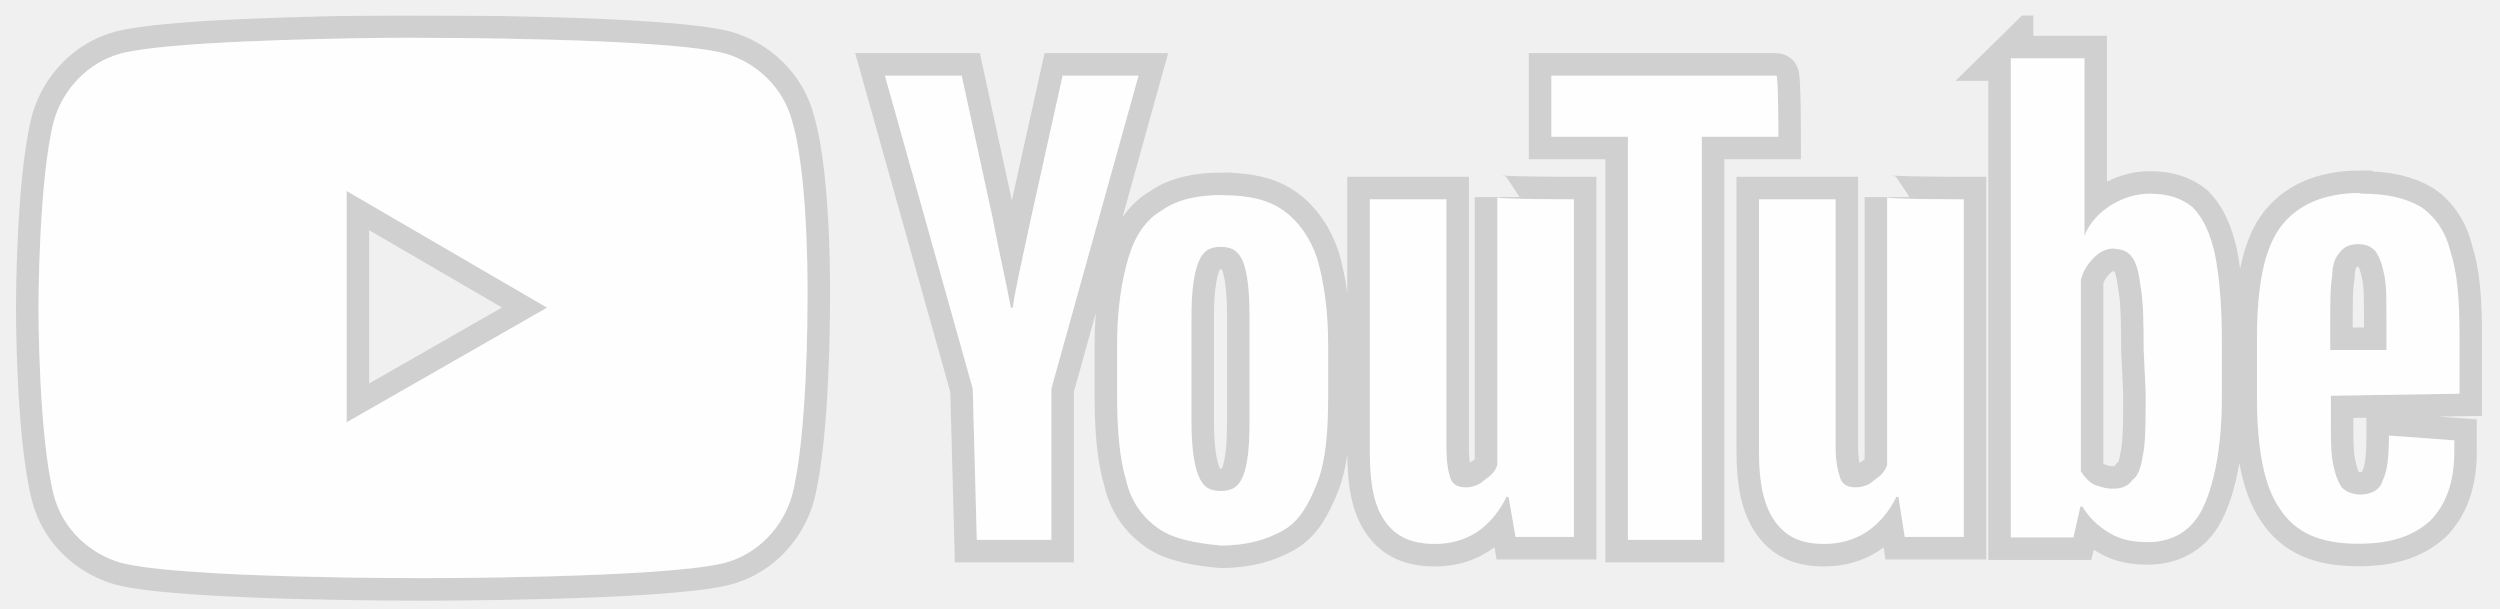
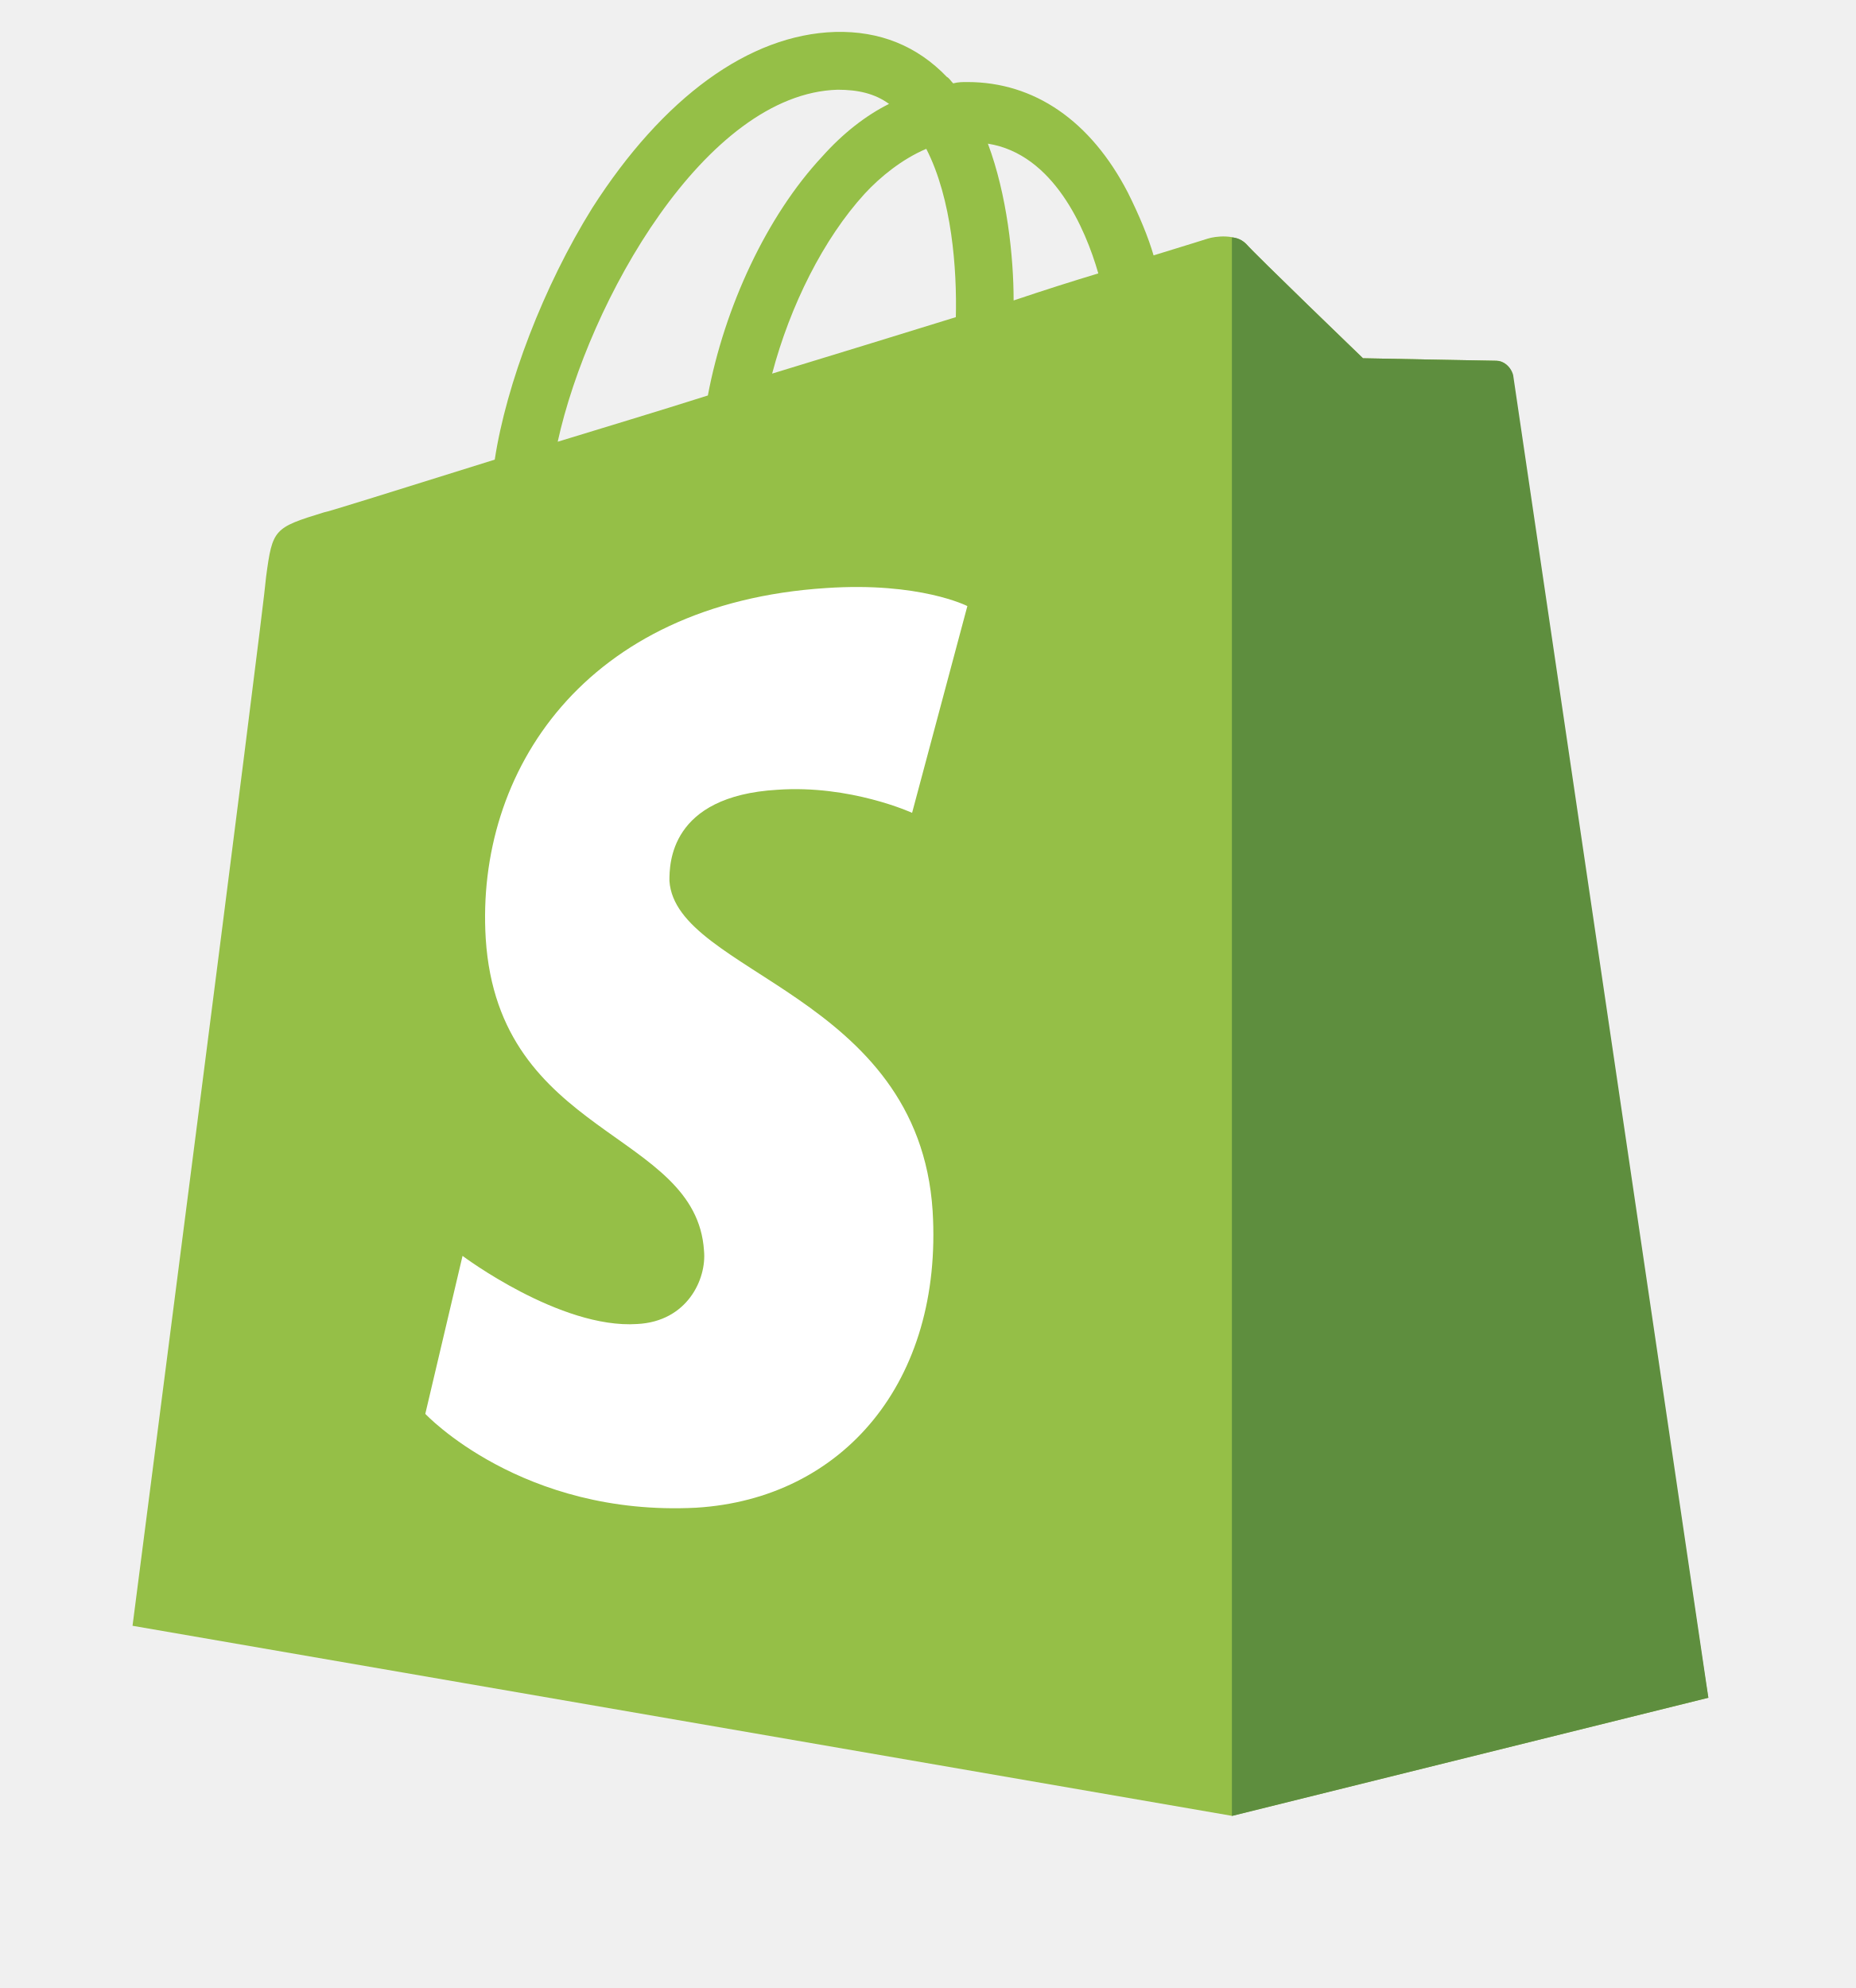
- <svg xmlns="http://www.w3.org/2000/svg" width="111" height="27" viewBox="0 0 111 27" fill="none">
-   <g opacity="0.9" clip-path="url(#clip0_4_2967)">
-     <path d="M17.07 1.68C13.94 1.72 7.41 1.85 5.38 2.37C3.89 2.77 2.79 3.97 2.39 5.37C1.7 8.07 1.71 13.68 1.71 13.68C1.71 13.68 1.7 19.29 2.39 21.99C2.78 23.49 3.98 24.59 5.38 24.99C8.07 25.69 18.78 25.67 18.78 25.67C18.78 25.67 29.48 25.68 32.18 24.99C33.68 24.59 34.77 23.39 35.17 21.99C35.86 19.29 35.85 13.68 35.85 13.68C35.85 13.68 35.96 8.07 35.17 5.37C34.77 3.87 33.58 2.77 32.18 2.37C29.5 1.67 18.79 1.68 18.79 1.68C18.79 1.68 18.12 1.67 17.08 1.68H17.07ZM89.28 2.58V23.86H92.06L92.37 22.49H92.46C92.76 22.99 93.17 23.37 93.67 23.67C94.17 23.97 94.75 24.07 95.35 24.07C96.45 24.07 97.34 23.58 97.84 22.48C98.34 21.38 98.65 19.78 98.65 17.58V15.18C98.65 13.58 98.54 12.28 98.34 11.28C98.14 10.39 97.84 9.69 97.34 9.19C96.84 8.79 96.24 8.6 95.44 8.6C94.85 8.6 94.26 8.79 93.76 9.09C93.27 9.39 92.75 9.89 92.55 10.49V2.59H89.27L89.28 2.58ZM39.29 3.36L43.19 17.26L43.37 23.97H46.68V17.26L50.55 3.36H47.18L45.78 9.67C45.38 11.56 45.07 12.86 44.97 13.66H44.88C44.68 12.56 44.37 11.26 44.07 9.67L42.7 3.36H39.3H39.29ZM68.88 3.36V6.07H72.28V23.97H75.56V6.07H78.96C78.96 6.07 78.96 3.36 78.87 3.36H68.88ZM15.39 8.48L24.29 13.66L15.39 18.75V8.47V8.48ZM104.79 8.57C103.09 8.57 101.9 9.16 101.2 10.16C100.51 11.15 100.21 12.76 100.21 15.06V17.65C100.21 19.85 100.51 21.55 101.2 22.55C101.9 23.65 103 24.14 104.7 24.14C106.1 24.14 107.08 23.84 107.88 23.14C108.58 22.44 108.97 21.45 108.97 20.05V19.55L106.07 19.34C106.07 20.34 105.99 20.94 105.79 21.34C105.69 21.74 105.29 21.96 104.79 21.96C104.49 21.96 104.18 21.85 103.98 21.65C103.78 21.35 103.68 21.06 103.58 20.56C103.48 20.06 103.49 19.35 103.49 18.35V17.57L109.2 17.48V14.86C109.2 13.26 109.1 12.08 108.8 11.18C108.6 10.29 108.09 9.59 107.49 9.19C106.79 8.79 106.01 8.6 104.81 8.6L104.79 8.57ZM54.3 8.66C53.21 8.66 52.29 8.84 51.59 9.34C50.89 9.74 50.39 10.46 50.1 11.46C49.8 12.46 49.6 13.73 49.6 15.33V17.54C49.6 19.04 49.7 20.32 50 21.32C50.2 22.22 50.7 22.94 51.4 23.44C52.09 23.94 53.11 24.12 54.21 24.22C55.4 24.22 56.29 23.94 56.99 23.54C57.68 23.14 58.08 22.45 58.48 21.45C58.87 20.45 58.97 19.15 58.97 17.55V15.34C58.97 13.74 58.77 12.47 58.48 11.47C58.18 10.58 57.68 9.85 56.99 9.35C56.29 8.85 55.41 8.67 54.31 8.67L54.3 8.66ZM66.48 8.75V20.65C66.38 20.95 66.19 21.13 65.89 21.33C65.69 21.53 65.38 21.64 65.08 21.64C64.78 21.64 64.5 21.54 64.4 21.24C64.3 20.94 64.22 20.54 64.22 19.84V8.85H60.82V20.06C60.82 21.46 61 22.45 61.5 23.15C61.99 23.85 62.71 24.15 63.71 24.15C65.11 24.15 66.19 23.46 66.89 22.06H66.98L67.29 23.84H69.88V8.85C69.88 8.85 66.48 8.85 66.48 8.76V8.75ZM83.79 8.75V20.65C83.69 20.95 83.5 21.13 83.2 21.33C83 21.53 82.69 21.64 82.39 21.64C82.09 21.64 81.81 21.54 81.71 21.24C81.61 20.94 81.5 20.54 81.5 19.84V8.85H78.1V20.06C78.1 21.46 78.31 22.45 78.81 23.15C79.31 23.85 79.99 24.15 80.99 24.15C82.38 24.15 83.5 23.46 84.2 22.06H84.29L84.57 23.84H87.19V8.85C87.19 8.85 83.79 8.85 83.79 8.76V8.75ZM104.69 10.84C105.09 10.84 105.27 10.95 105.47 11.15C105.67 11.45 105.77 11.74 105.87 12.24C105.97 12.74 105.96 13.45 105.96 14.45V15.54H103.46V14.45C103.46 13.45 103.46 12.74 103.55 12.24C103.55 11.84 103.66 11.44 103.86 11.24C104.06 10.94 104.37 10.84 104.67 10.84H104.69ZM54.2 10.96C54.7 10.96 55 11.14 55.2 11.64C55.39 12.14 55.48 12.94 55.48 14.04V18.72C55.48 19.82 55.4 20.62 55.2 21.12C55 21.62 54.7 21.8 54.2 21.8C53.7 21.8 53.41 21.62 53.21 21.12C53.01 20.62 52.9 19.82 52.9 18.72V14.04C52.9 12.94 53.01 12.14 53.21 11.64C53.41 11.14 53.7 10.96 54.2 10.96ZM93.88 11.05C94.18 11.05 94.49 11.15 94.69 11.45C94.89 11.75 94.96 12.12 95.06 12.82C95.16 13.42 95.18 14.33 95.18 15.53L95.27 17.43C95.27 18.53 95.27 19.42 95.18 20.02C95.08 20.62 94.99 21.1 94.69 21.3C94.49 21.6 94.19 21.7 93.79 21.7C93.49 21.7 93.28 21.62 92.98 21.52C92.78 21.42 92.59 21.23 92.39 20.93V12.43C92.49 12.03 92.68 11.73 92.98 11.43C93.28 11.13 93.58 11.03 93.88 11.03V11.05Z" fill="white" stroke="black" stroke-opacity="0.15" stroke-width="2" />
-     <path d="M17.07 1.68C13.94 1.72 7.41 1.85 5.38 2.37C3.89 2.77 2.79 3.97 2.39 5.37C1.7 8.07 1.71 13.68 1.71 13.68C1.71 13.68 1.7 19.29 2.39 21.99C2.78 23.49 3.98 24.59 5.38 24.99C8.07 25.69 18.78 25.67 18.78 25.67C18.78 25.67 29.48 25.68 32.18 24.99C33.68 24.59 34.77 23.39 35.17 21.99C35.86 19.29 35.85 13.68 35.85 13.68C35.85 13.68 35.96 8.07 35.17 5.37C34.77 3.87 33.58 2.77 32.18 2.37C29.5 1.67 18.79 1.68 18.79 1.68C18.79 1.68 18.12 1.67 17.08 1.68H17.07ZM89.28 2.58V23.86H92.06L92.37 22.49H92.46C92.76 22.99 93.17 23.37 93.67 23.67C94.17 23.97 94.75 24.07 95.35 24.07C96.45 24.07 97.34 23.58 97.84 22.48C98.34 21.38 98.65 19.78 98.65 17.58V15.18C98.65 13.58 98.54 12.28 98.34 11.28C98.14 10.39 97.84 9.69 97.34 9.19C96.84 8.79 96.24 8.6 95.44 8.6C94.85 8.6 94.26 8.79 93.76 9.09C93.27 9.39 92.75 9.89 92.55 10.49V2.59H89.27L89.28 2.58ZM39.29 3.36L43.19 17.26L43.37 23.97H46.68V17.26L50.55 3.36H47.18L45.78 9.67C45.38 11.56 45.07 12.86 44.97 13.66H44.88C44.68 12.56 44.37 11.26 44.07 9.67L42.7 3.36H39.3H39.29ZM68.88 3.36V6.07H72.28V23.97H75.56V6.07H78.96C78.96 6.07 78.96 3.36 78.87 3.36H68.88ZM15.39 8.48L24.29 13.66L15.39 18.75V8.47V8.48ZM104.79 8.57C103.09 8.57 101.9 9.16 101.2 10.16C100.51 11.15 100.21 12.76 100.21 15.06V17.65C100.21 19.85 100.51 21.55 101.2 22.55C101.9 23.65 103 24.14 104.7 24.14C106.1 24.14 107.08 23.84 107.88 23.14C108.58 22.44 108.97 21.45 108.97 20.05V19.55L106.07 19.34C106.07 20.34 105.99 20.94 105.79 21.34C105.69 21.74 105.29 21.96 104.79 21.96C104.49 21.96 104.18 21.85 103.98 21.65C103.78 21.35 103.68 21.06 103.58 20.56C103.48 20.06 103.49 19.35 103.49 18.35V17.57L109.2 17.48V14.86C109.2 13.26 109.1 12.08 108.8 11.18C108.6 10.29 108.09 9.59 107.49 9.19C106.79 8.79 106.01 8.6 104.81 8.6L104.79 8.57ZM54.3 8.66C53.21 8.66 52.29 8.84 51.59 9.34C50.89 9.74 50.39 10.46 50.1 11.46C49.8 12.46 49.6 13.73 49.6 15.33V17.54C49.6 19.04 49.7 20.32 50 21.32C50.2 22.22 50.7 22.94 51.4 23.44C52.09 23.94 53.11 24.12 54.21 24.22C55.4 24.22 56.29 23.94 56.99 23.54C57.68 23.14 58.08 22.45 58.48 21.45C58.87 20.45 58.97 19.15 58.97 17.55V15.34C58.97 13.74 58.77 12.47 58.48 11.47C58.18 10.58 57.68 9.85 56.99 9.35C56.29 8.85 55.41 8.67 54.31 8.67L54.3 8.66ZM66.48 8.75V20.65C66.38 20.95 66.19 21.13 65.89 21.33C65.69 21.53 65.38 21.64 65.08 21.64C64.78 21.64 64.5 21.54 64.4 21.24C64.3 20.94 64.22 20.54 64.22 19.84V8.85H60.82V20.06C60.82 21.46 61 22.45 61.5 23.15C61.99 23.85 62.71 24.15 63.71 24.15C65.11 24.15 66.19 23.46 66.89 22.06H66.98L67.29 23.84H69.88V8.85C69.88 8.85 66.48 8.85 66.48 8.76V8.75ZM83.79 8.75V20.65C83.69 20.95 83.5 21.13 83.2 21.33C83 21.53 82.69 21.64 82.39 21.64C82.09 21.64 81.81 21.54 81.71 21.24C81.61 20.94 81.5 20.54 81.5 19.84V8.85H78.1V20.06C78.1 21.46 78.31 22.45 78.81 23.15C79.31 23.85 79.99 24.15 80.99 24.15C82.38 24.15 83.5 23.46 84.2 22.06H84.29L84.57 23.84H87.19V8.85C87.19 8.85 83.79 8.85 83.79 8.76V8.75ZM104.69 10.84C105.09 10.84 105.27 10.95 105.47 11.15C105.67 11.45 105.77 11.74 105.87 12.24C105.97 12.74 105.96 13.45 105.96 14.45V15.54H103.46V14.45C103.46 13.45 103.46 12.74 103.55 12.24C103.55 11.84 103.66 11.44 103.86 11.24C104.06 10.94 104.37 10.84 104.67 10.84H104.69ZM54.2 10.96C54.7 10.96 55 11.14 55.2 11.64C55.39 12.14 55.48 12.94 55.48 14.04V18.72C55.48 19.82 55.4 20.62 55.2 21.12C55 21.62 54.7 21.8 54.2 21.8C53.7 21.8 53.41 21.62 53.21 21.12C53.01 20.62 52.9 19.82 52.9 18.72V14.04C52.9 12.94 53.01 12.14 53.21 11.64C53.41 11.14 53.7 10.96 54.2 10.96ZM93.88 11.05C94.18 11.05 94.49 11.15 94.69 11.45C94.89 11.75 94.96 12.12 95.06 12.82C95.16 13.42 95.18 14.33 95.18 15.53L95.27 17.43C95.27 18.53 95.27 19.42 95.18 20.02C95.08 20.62 94.99 21.1 94.69 21.3C94.49 21.6 94.19 21.7 93.79 21.7C93.49 21.7 93.28 21.62 92.98 21.52C92.78 21.42 92.59 21.23 92.39 20.93V12.43C92.49 12.03 92.68 11.73 92.98 11.43C93.28 11.13 93.58 11.03 93.88 11.03V11.05Z" fill="white" />
+ <svg xmlns="http://www.w3.org/2000/svg" width="14" height="15" viewBox="0 0 14 15" fill="none">
+   <g clip-path="url(#clip0_4_3041)">
+     <path d="M11.408 2.829C11.398 2.761 11.34 2.722 11.291 2.722C11.243 2.722 10.284 2.703 10.284 2.703C10.284 2.703 9.479 1.927 9.402 1.84C9.324 1.763 9.169 1.782 9.111 1.801C9.111 1.801 8.956 1.85 8.704 1.927C8.665 1.792 8.597 1.627 8.51 1.453C8.229 0.91 7.803 0.619 7.299 0.619C7.26 0.619 7.231 0.619 7.192 0.629C7.173 0.61 7.163 0.59 7.144 0.58C6.921 0.348 6.64 0.232 6.301 0.241C5.652 0.261 5.002 0.736 4.469 1.569C4.101 2.16 3.82 2.897 3.733 3.468C2.987 3.701 2.463 3.866 2.444 3.866C2.066 3.982 2.056 3.992 2.008 4.35C1.988 4.621 1 12.267 1 12.267L9.295 13.701L12.89 12.81C12.881 12.81 11.417 2.897 11.408 2.829ZM8.287 2.063C8.094 2.121 7.88 2.189 7.648 2.267C7.648 1.937 7.599 1.472 7.454 1.084C7.948 1.162 8.19 1.724 8.287 2.063ZM7.212 2.393C6.776 2.528 6.301 2.674 5.826 2.819C5.962 2.305 6.214 1.801 6.524 1.462C6.64 1.336 6.805 1.201 6.989 1.123C7.183 1.501 7.221 2.034 7.212 2.393ZM6.32 0.677C6.475 0.677 6.601 0.706 6.708 0.784C6.533 0.871 6.359 1.007 6.204 1.181C5.787 1.627 5.467 2.315 5.341 2.984C4.944 3.11 4.556 3.226 4.208 3.333C4.44 2.276 5.322 0.706 6.32 0.677Z" fill="#95BF47" />
+     <path d="M11.291 2.722C11.243 2.722 10.284 2.703 10.284 2.703C10.284 2.703 9.479 1.928 9.402 1.84C9.373 1.811 9.334 1.792 9.295 1.792V13.702L12.89 12.81C12.89 12.81 11.427 2.897 11.417 2.829C11.398 2.761 11.34 2.722 11.291 2.722Z" fill="#5E8E3E" />
+     <path d="M7.299 4.573L6.882 6.133C6.882 6.133 6.417 5.92 5.865 5.959C5.051 6.007 5.051 6.521 5.051 6.647C5.099 7.345 6.931 7.5 7.037 9.137C7.115 10.426 6.359 11.308 5.254 11.376C3.936 11.444 3.209 10.668 3.209 10.668L3.49 9.476C3.49 9.476 4.227 10.029 4.808 9.99C5.186 9.971 5.332 9.651 5.312 9.438C5.254 8.527 3.762 8.585 3.665 7.083C3.587 5.823 4.411 4.554 6.233 4.437C6.94 4.389 7.299 4.573 7.299 4.573Z" fill="white" />
  </g>
  <defs>
-     <clipPath id="clip0_4_2967">
-       <rect width="110" height="26" fill="white" transform="translate(0.390015 0.690002)" />
+     <clipPath id="clip0_4_3041">
+       <rect width="14" height="14" fill="white" transform="translate(0 0.240723)" />
    </clipPath>
  </defs>
</svg>
